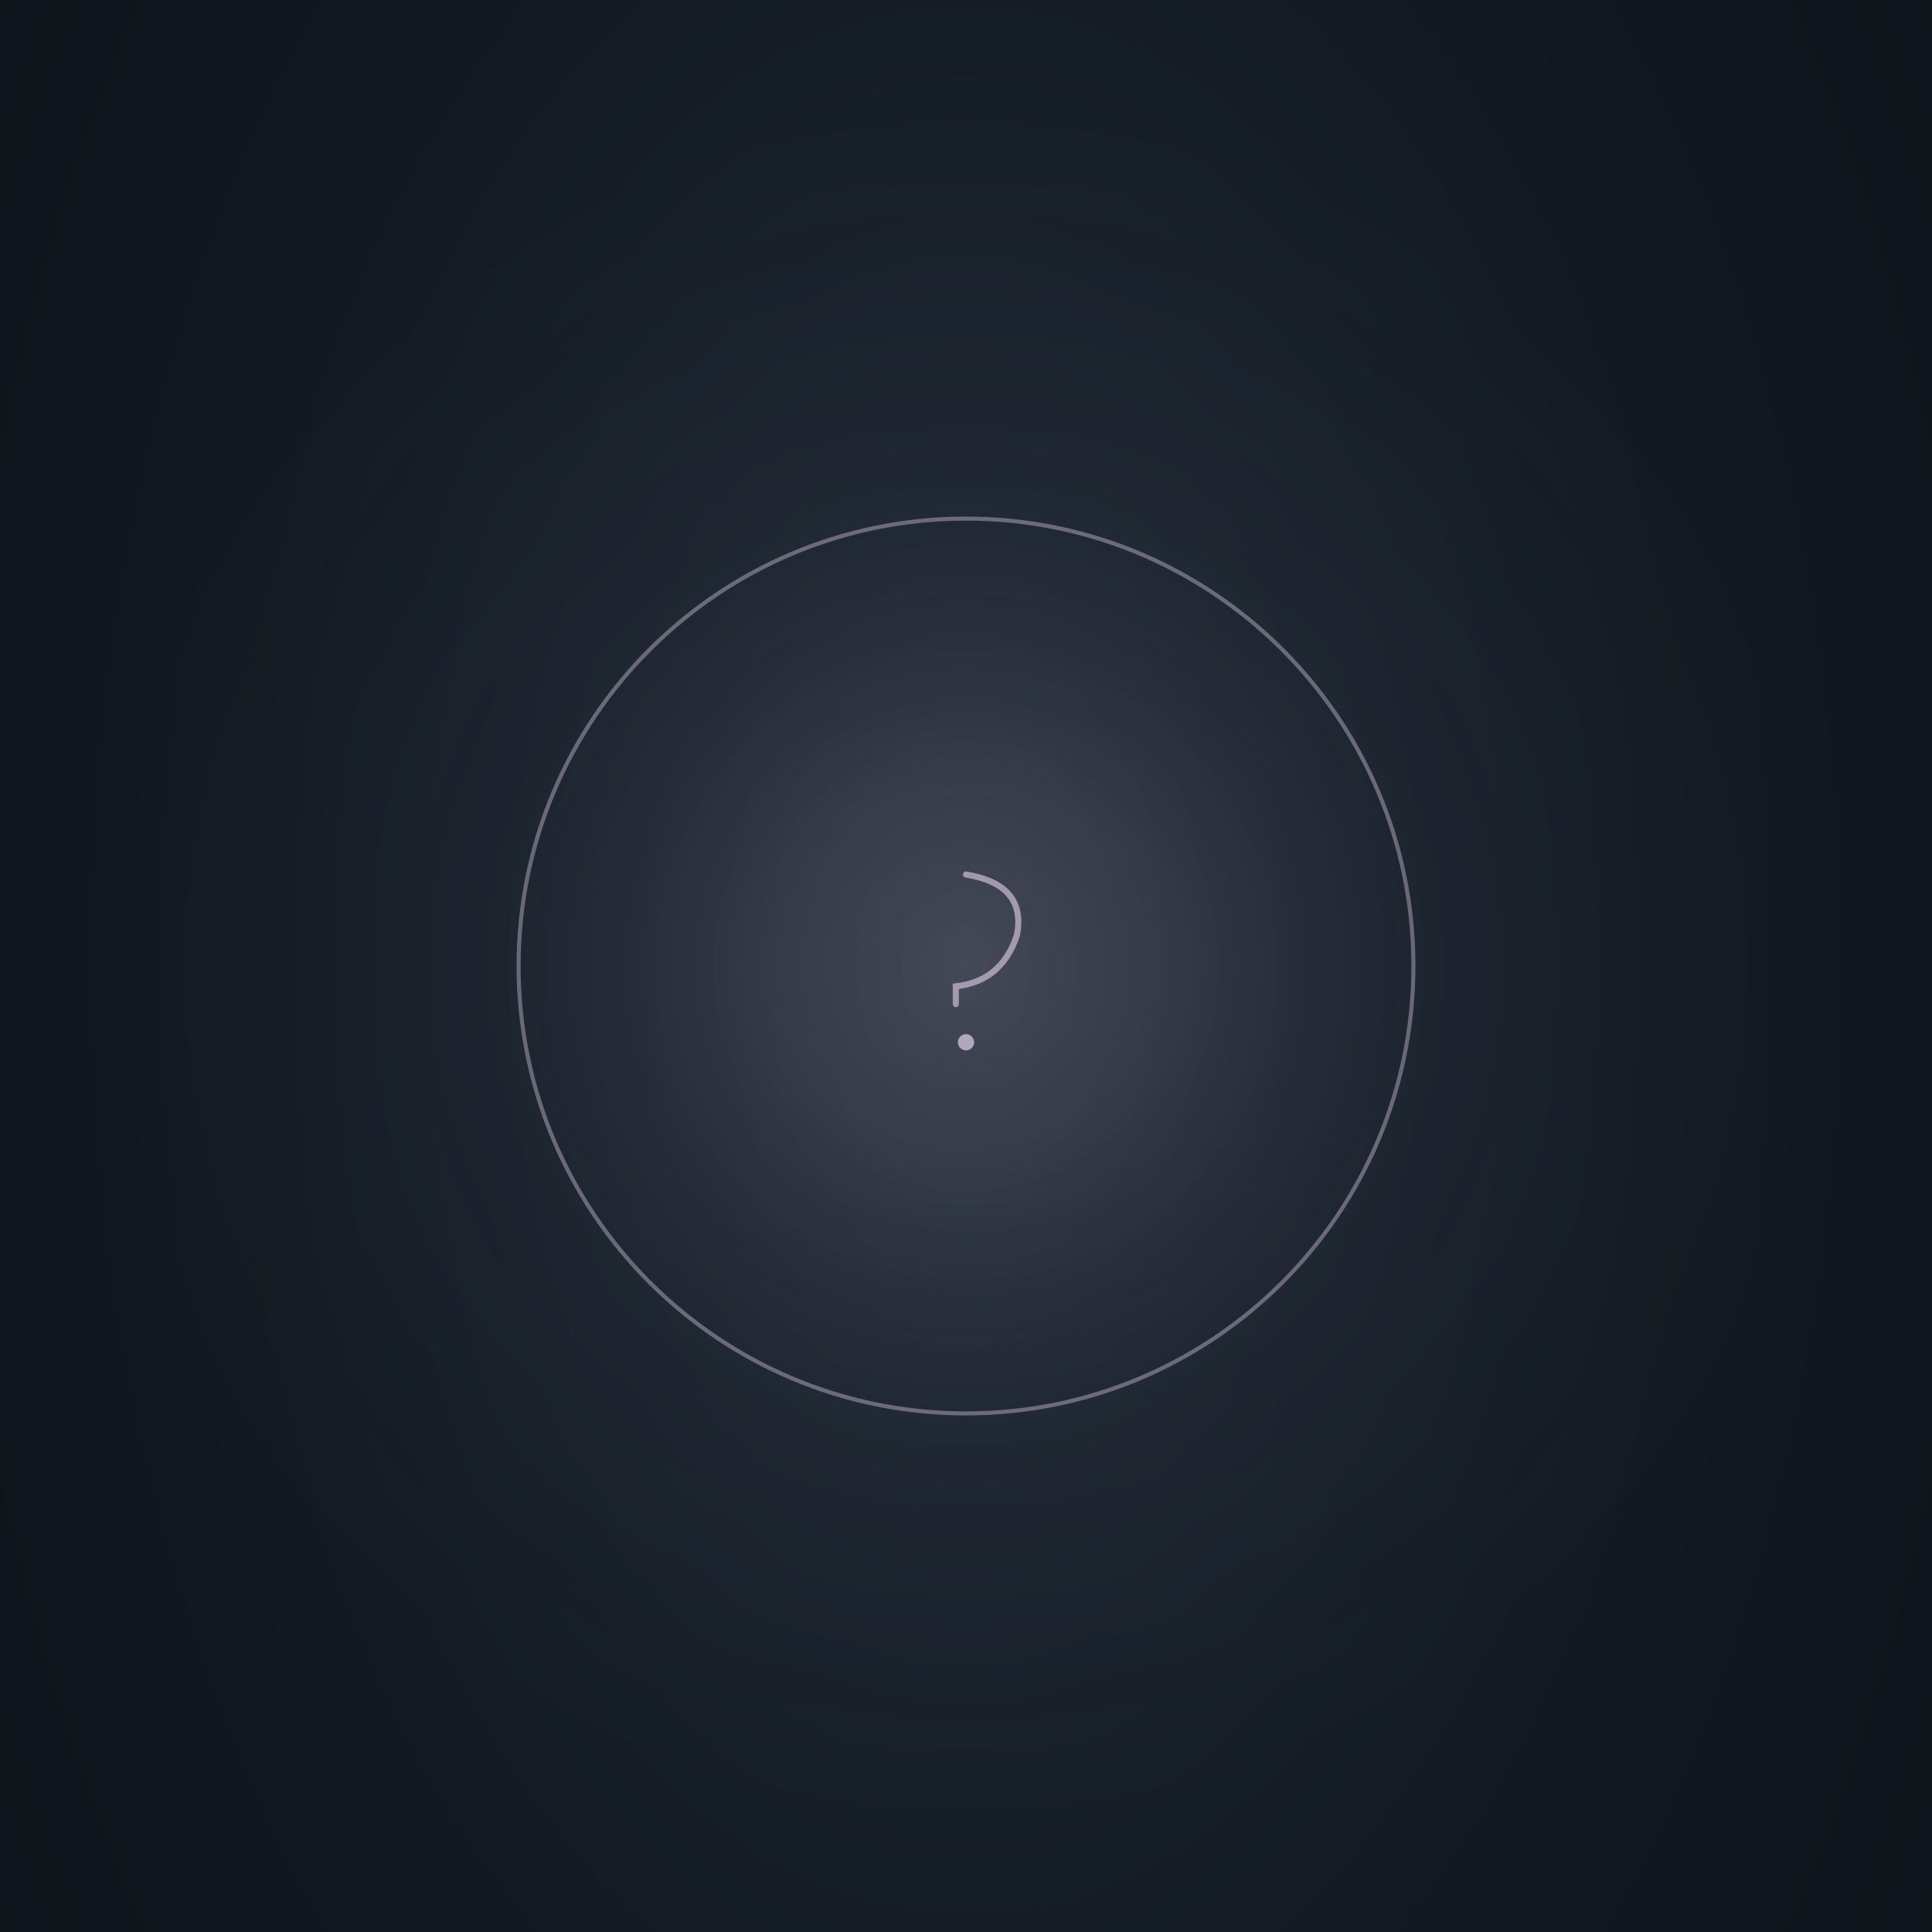
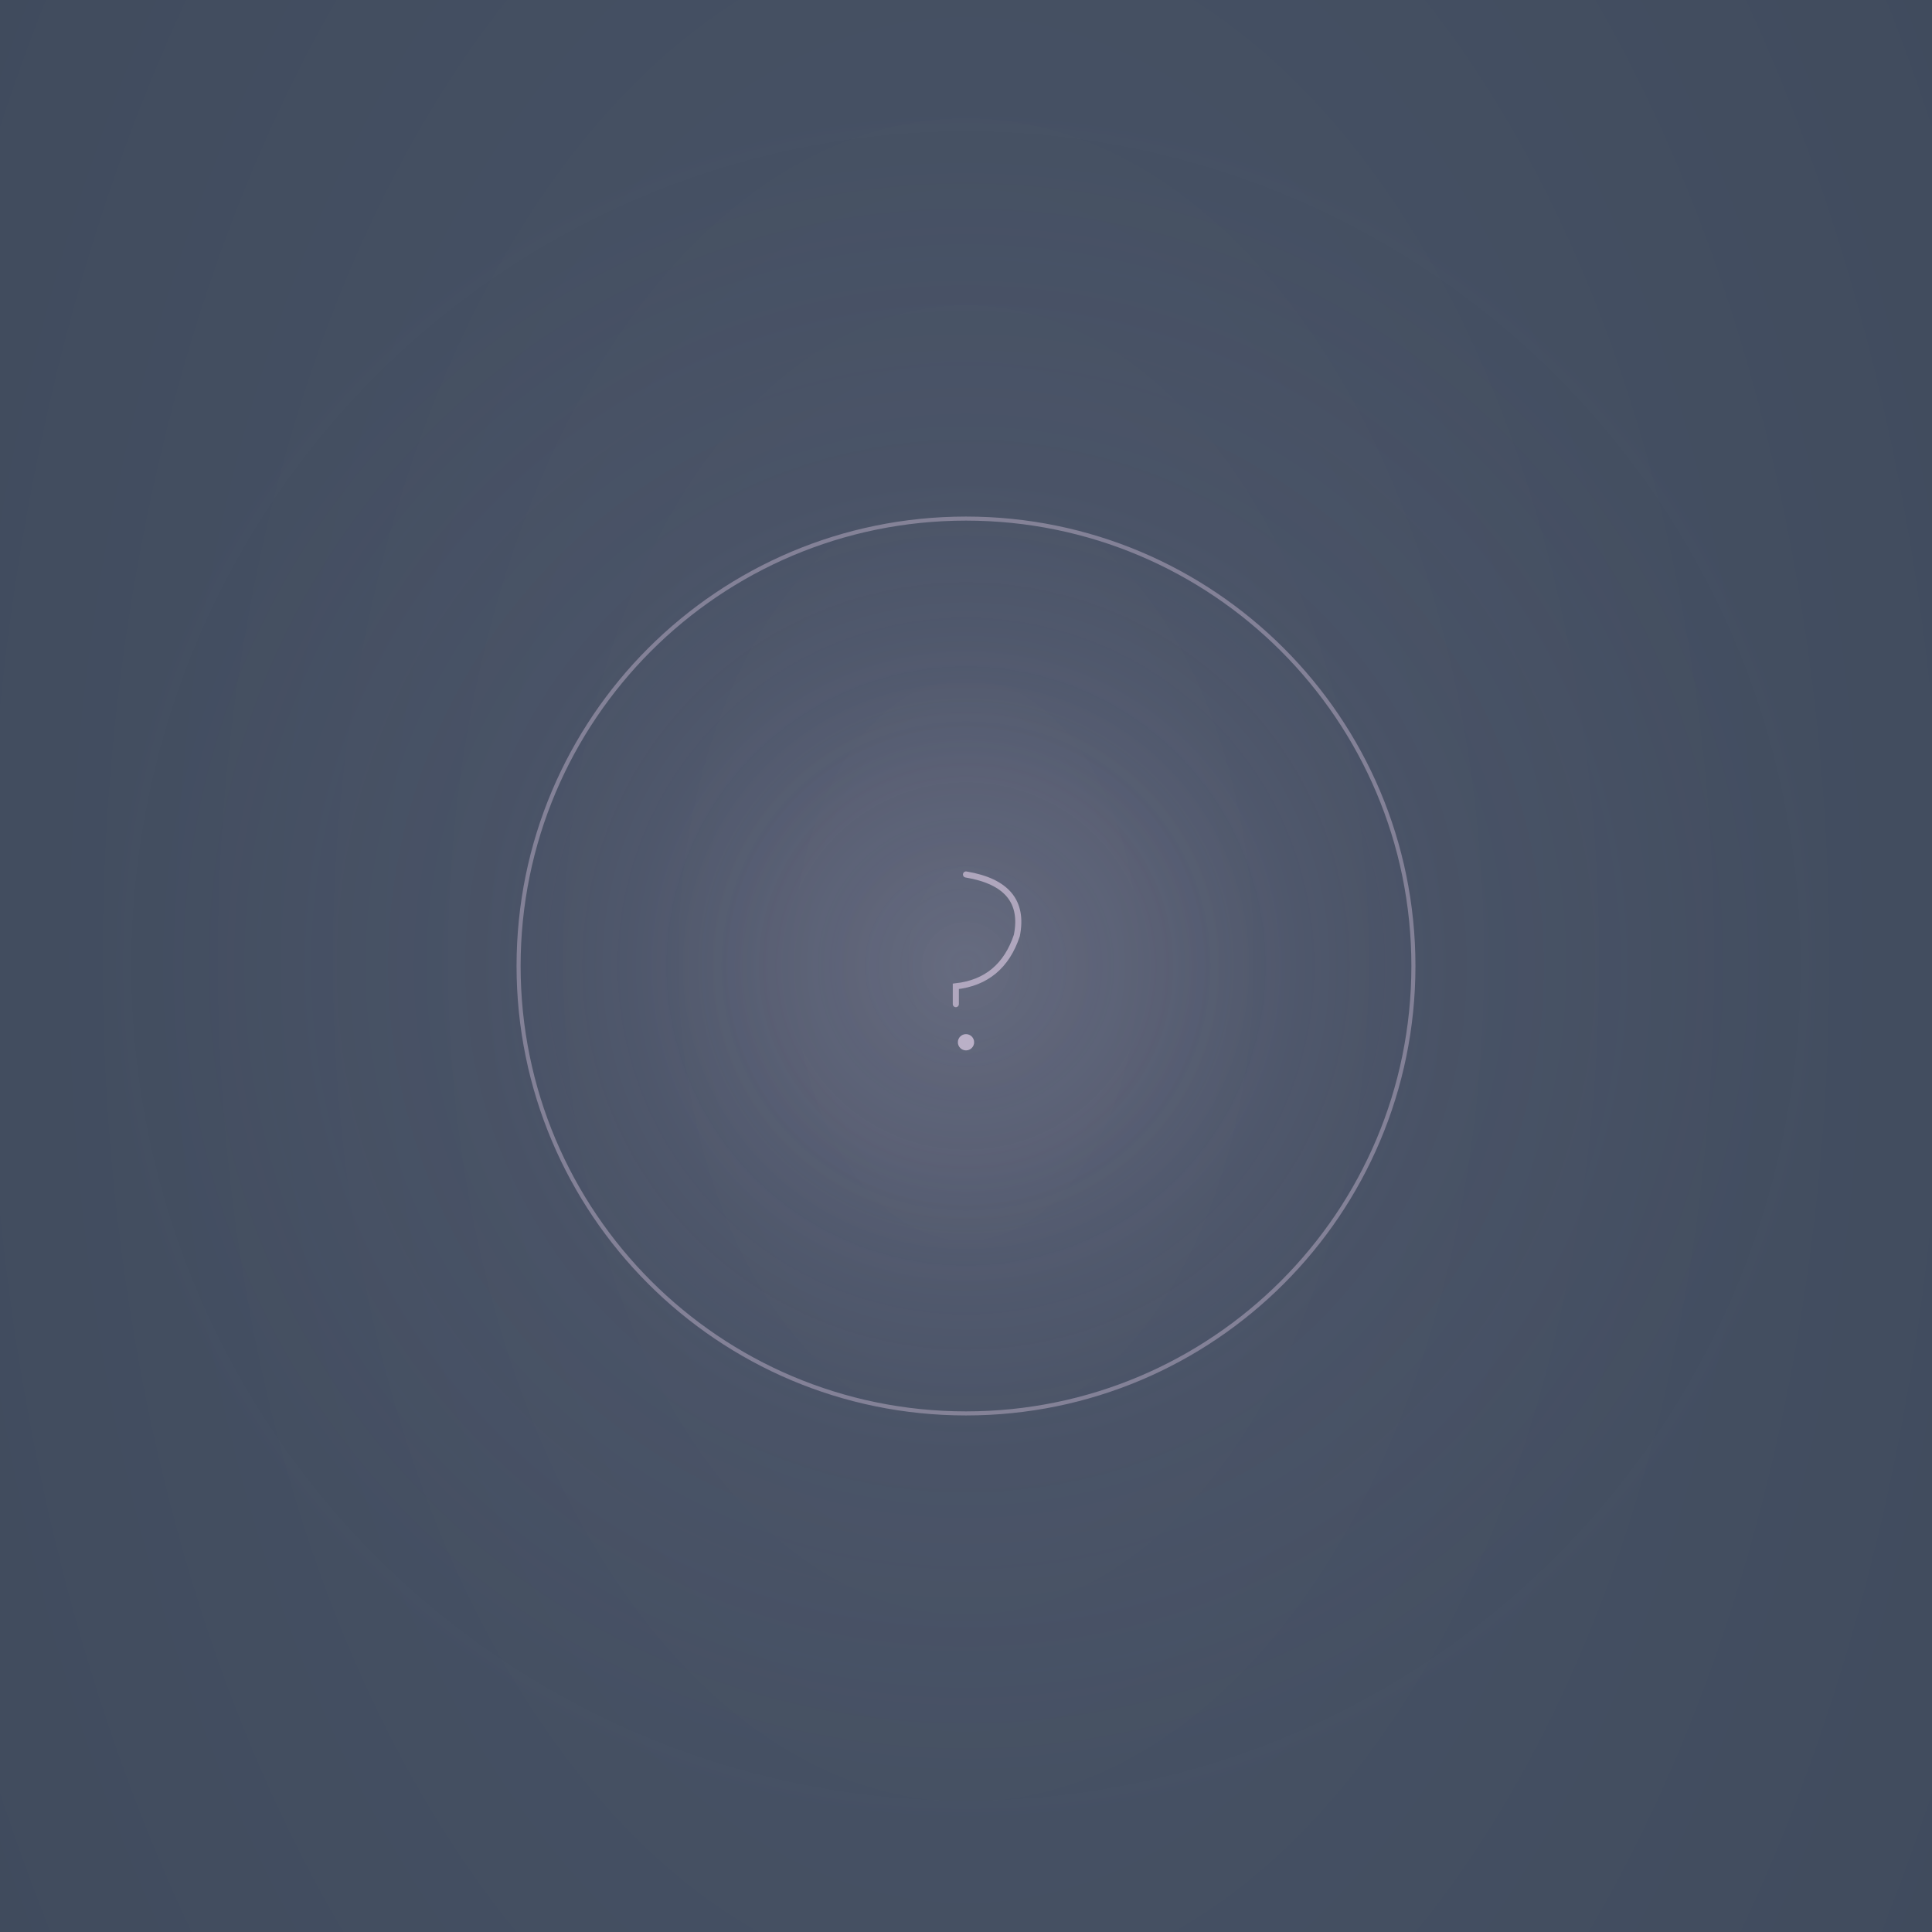
<svg xmlns="http://www.w3.org/2000/svg" viewBox="0 80 380 380" role="img" aria-label="Refleksion - det åbne rum">
  <defs>
    <style>
@keyframes ring-breathe {
  0%, 100% { r: 88px; opacity: 0.45; }
  50% { r: 102px; opacity: 0.65; }
}
@keyframes mark-breathe {
  0%, 100% { transform: scale(1); opacity: 0.65; }
  50% { transform: scale(1.18); opacity: 0.85; }
}
@keyframes inner-glow {
  0%, 100% { rx: 65px; ry: 65px; opacity: 0.18; }
  50% { rx: 78px; ry: 78px; opacity: 0.28; }
}
@keyframes aura-r { 0%, 100% { rx: 158px; ry: 158px; } 50% { rx: 182px; ry: 182px; } }

.ring { animation: ring-breathe 8s ease-in-out infinite; }
.mark { 
  animation: mark-breathe 8s ease-in-out infinite;
  transform-origin: 190px 270px;
  transform-box: view-box;
}
.glow { animation: inner-glow 8s ease-in-out infinite; }
.aura { animation: aura-r 8s ease-in-out infinite; }

@media (prefers-reduced-motion: reduce) {
  .ring, .mark, .glow, .aura { animation: none; }
}
</style>
    <radialGradient id="well" cx="50%" cy="42%" r="65%">
-       <stop offset="0%" stop-color="#1f2a35" />
-       <stop offset="55%" stop-color="#131a22" />
-       <stop offset="100%" stop-color="#0c1218" />
+       <stop offset="0%" stop-color="#4A5568" />
+       <stop offset="100%" stop-color="#3F4A5C" />
    </radialGradient>
    <radialGradient id="glow-g" cx="50%" cy="50%" r="50%">
      <stop offset="0%" stop-color="#d8c8e0" stop-opacity="0" />
      <stop offset="60%" stop-color="#b8a8c8" stop-opacity="0.15" />
      <stop offset="100%" stop-color="#9888a8" stop-opacity="0" />
    </radialGradient>
    <radialGradient id="aura-g" cx="50%" cy="50%" r="50%">
      <stop offset="0%" stop-color="#c8b8d0" stop-opacity="0.22" />
      <stop offset="55%" stop-color="#7a6c8c" stop-opacity="0.06" />
      <stop offset="100%" stop-color="#7a6c8c" stop-opacity="0" />
    </radialGradient>
  </defs>
  <rect width="380" height="640" fill="url(#well)" />
  <ellipse class="aura" cx="190" cy="270" rx="170" ry="170" fill="url(#aura-g)" />
  <ellipse class="glow" cx="190" cy="270" rx="65" ry="65" fill="url(#glow-g)" opacity="0.18" />
  <circle class="ring" cx="190" cy="270" r="88" stroke="#c8b8d0" stroke-width="0.8" fill="none" opacity="0.45" />
  <g class="mark">
    <path d="M 190 252 Q 202 254 200 264 Q 197 273 188 274 L 188 277.5" stroke="#d8c8e0" stroke-width="1.2" stroke-linecap="round" fill="none" opacity="0.65" />
    <circle cx="190" cy="285" r="1.6" fill="#d8c8e0" opacity="0.75" />
  </g>
  <line x1="140" y1="520" x2="240" y2="520" stroke="#9888a8" stroke-width="0.5" opacity="0.55" />
  <text x="190" y="555" text-anchor="middle" font-family="Cinzel, serif" font-size="12" letter-spacing="4" fill="#d8c8e0" opacity="0.95">REFLEKSION</text>
  <text x="190" y="580" text-anchor="middle" font-family="Cormorant Garamond, Georgia, serif" font-size="13" font-style="italic" fill="#b8a8c8" opacity="0.85">det åbne rum</text>
</svg>
